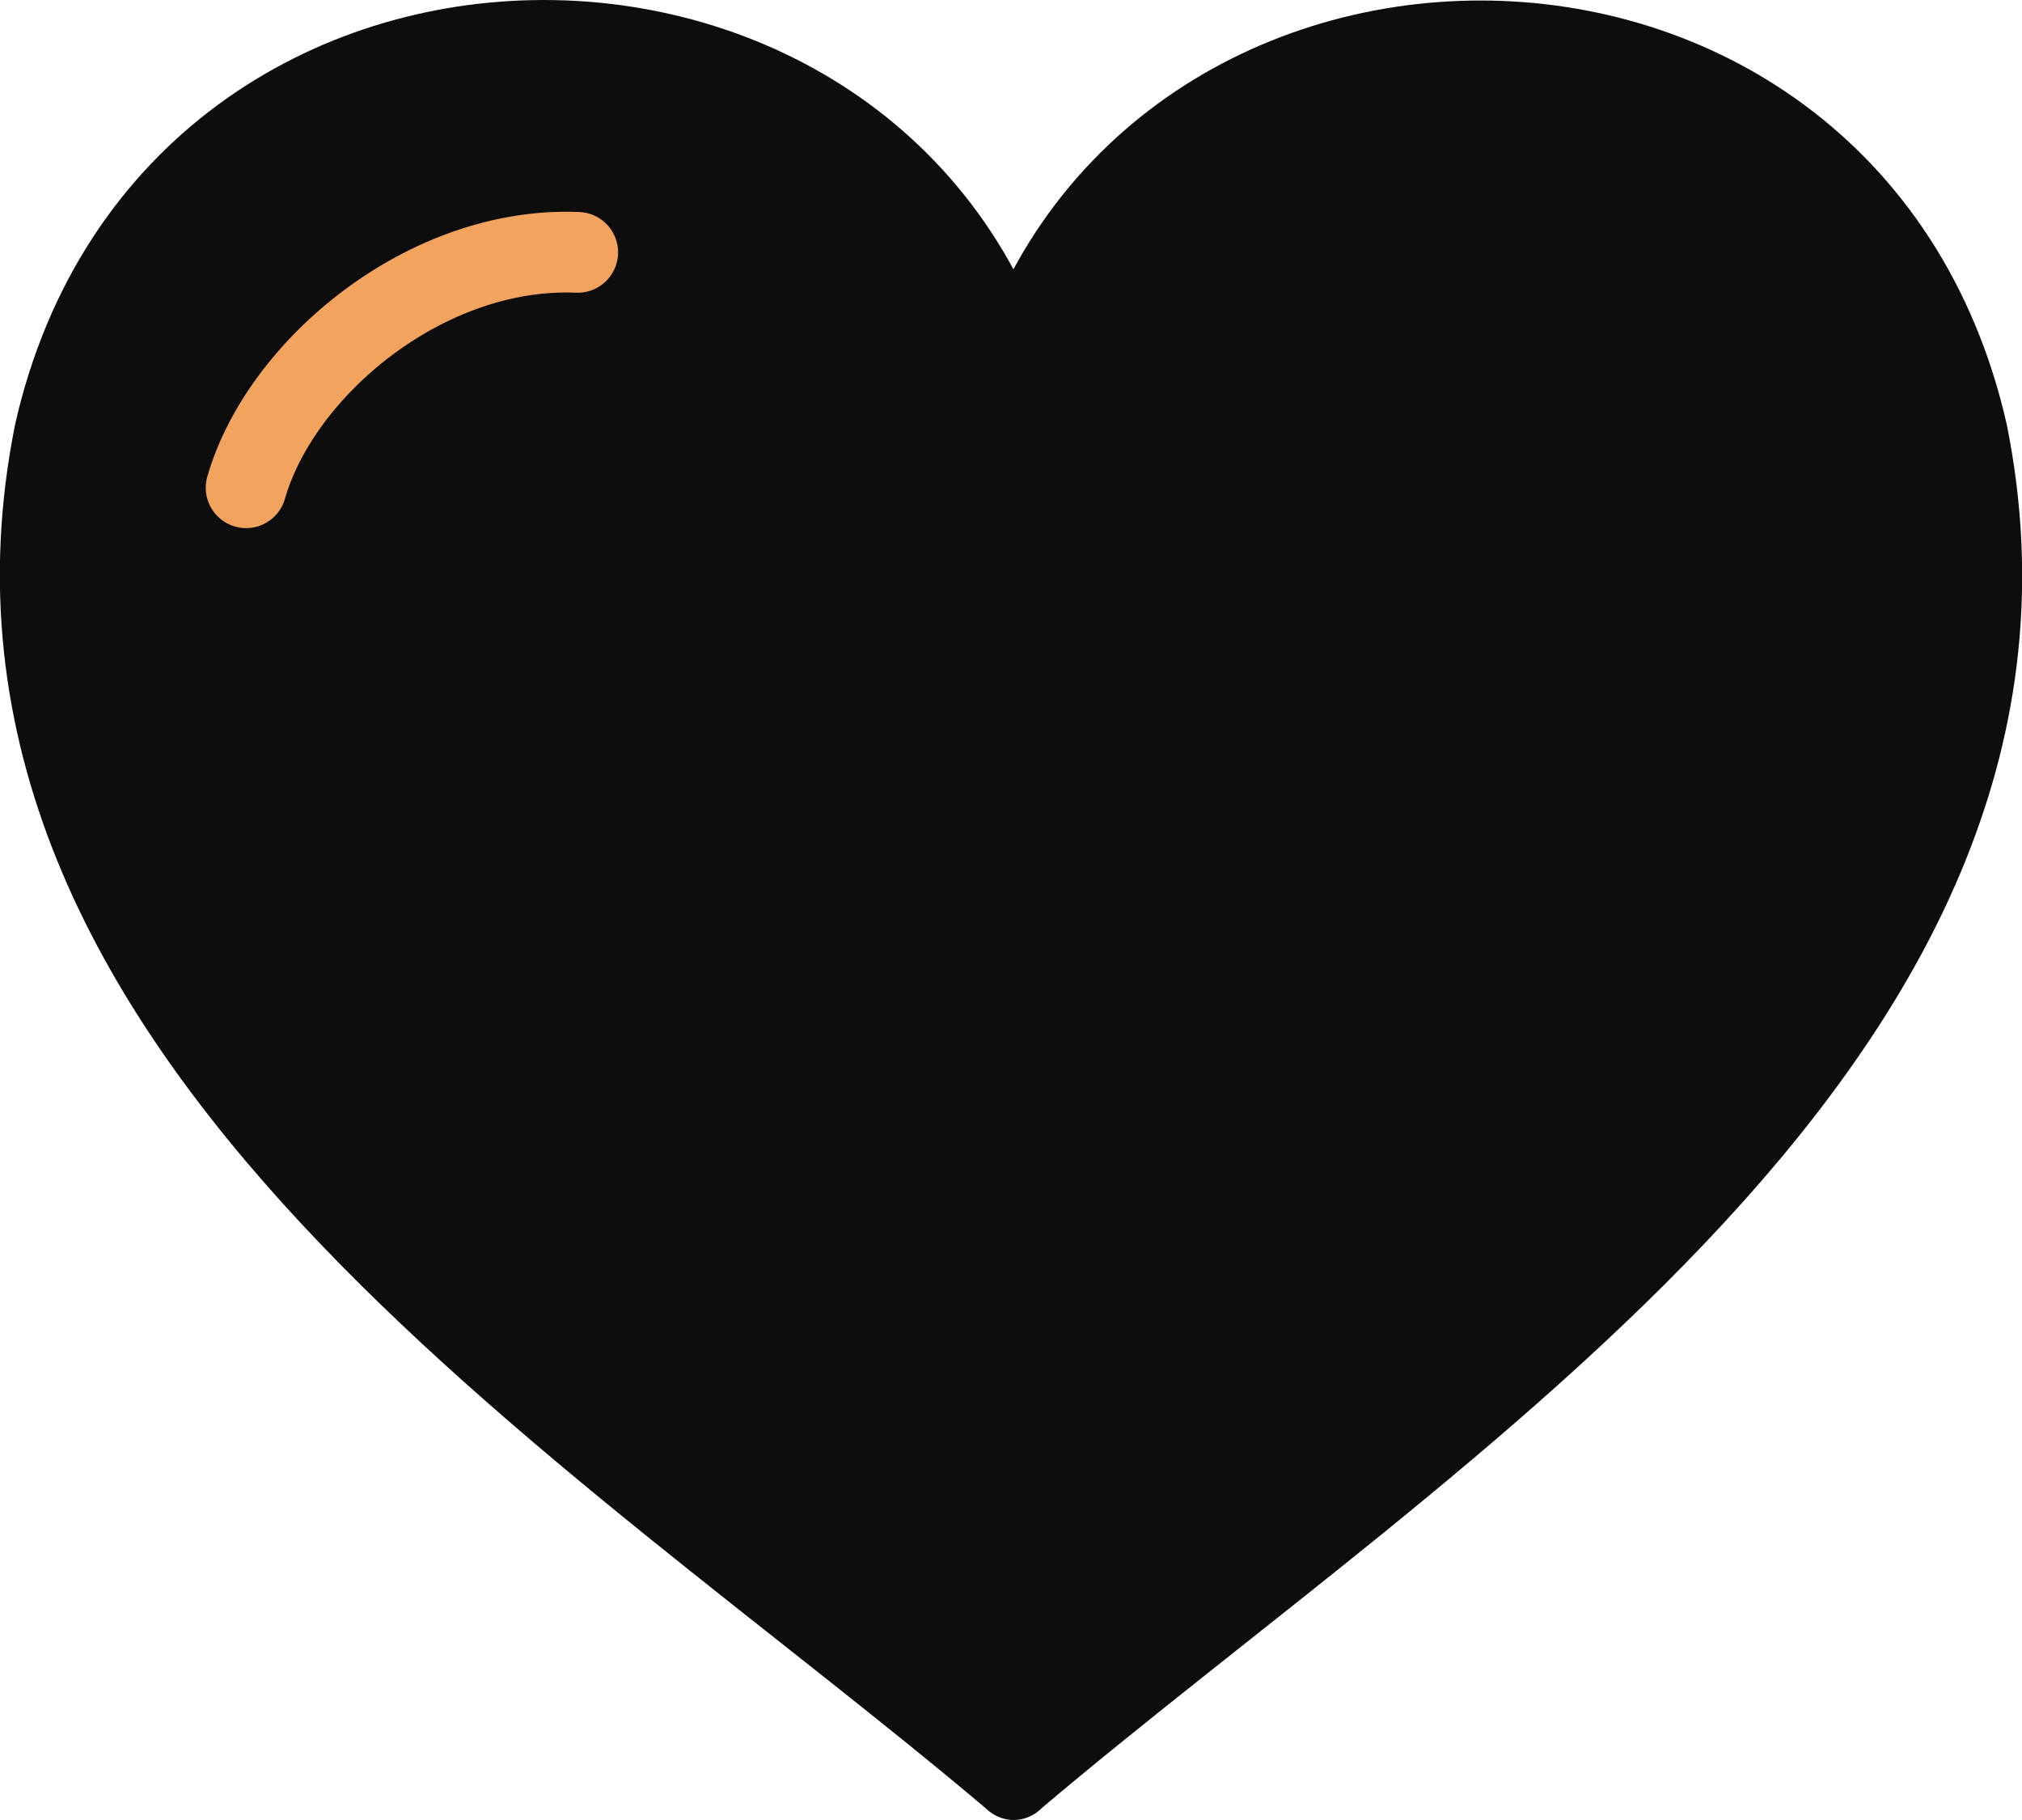
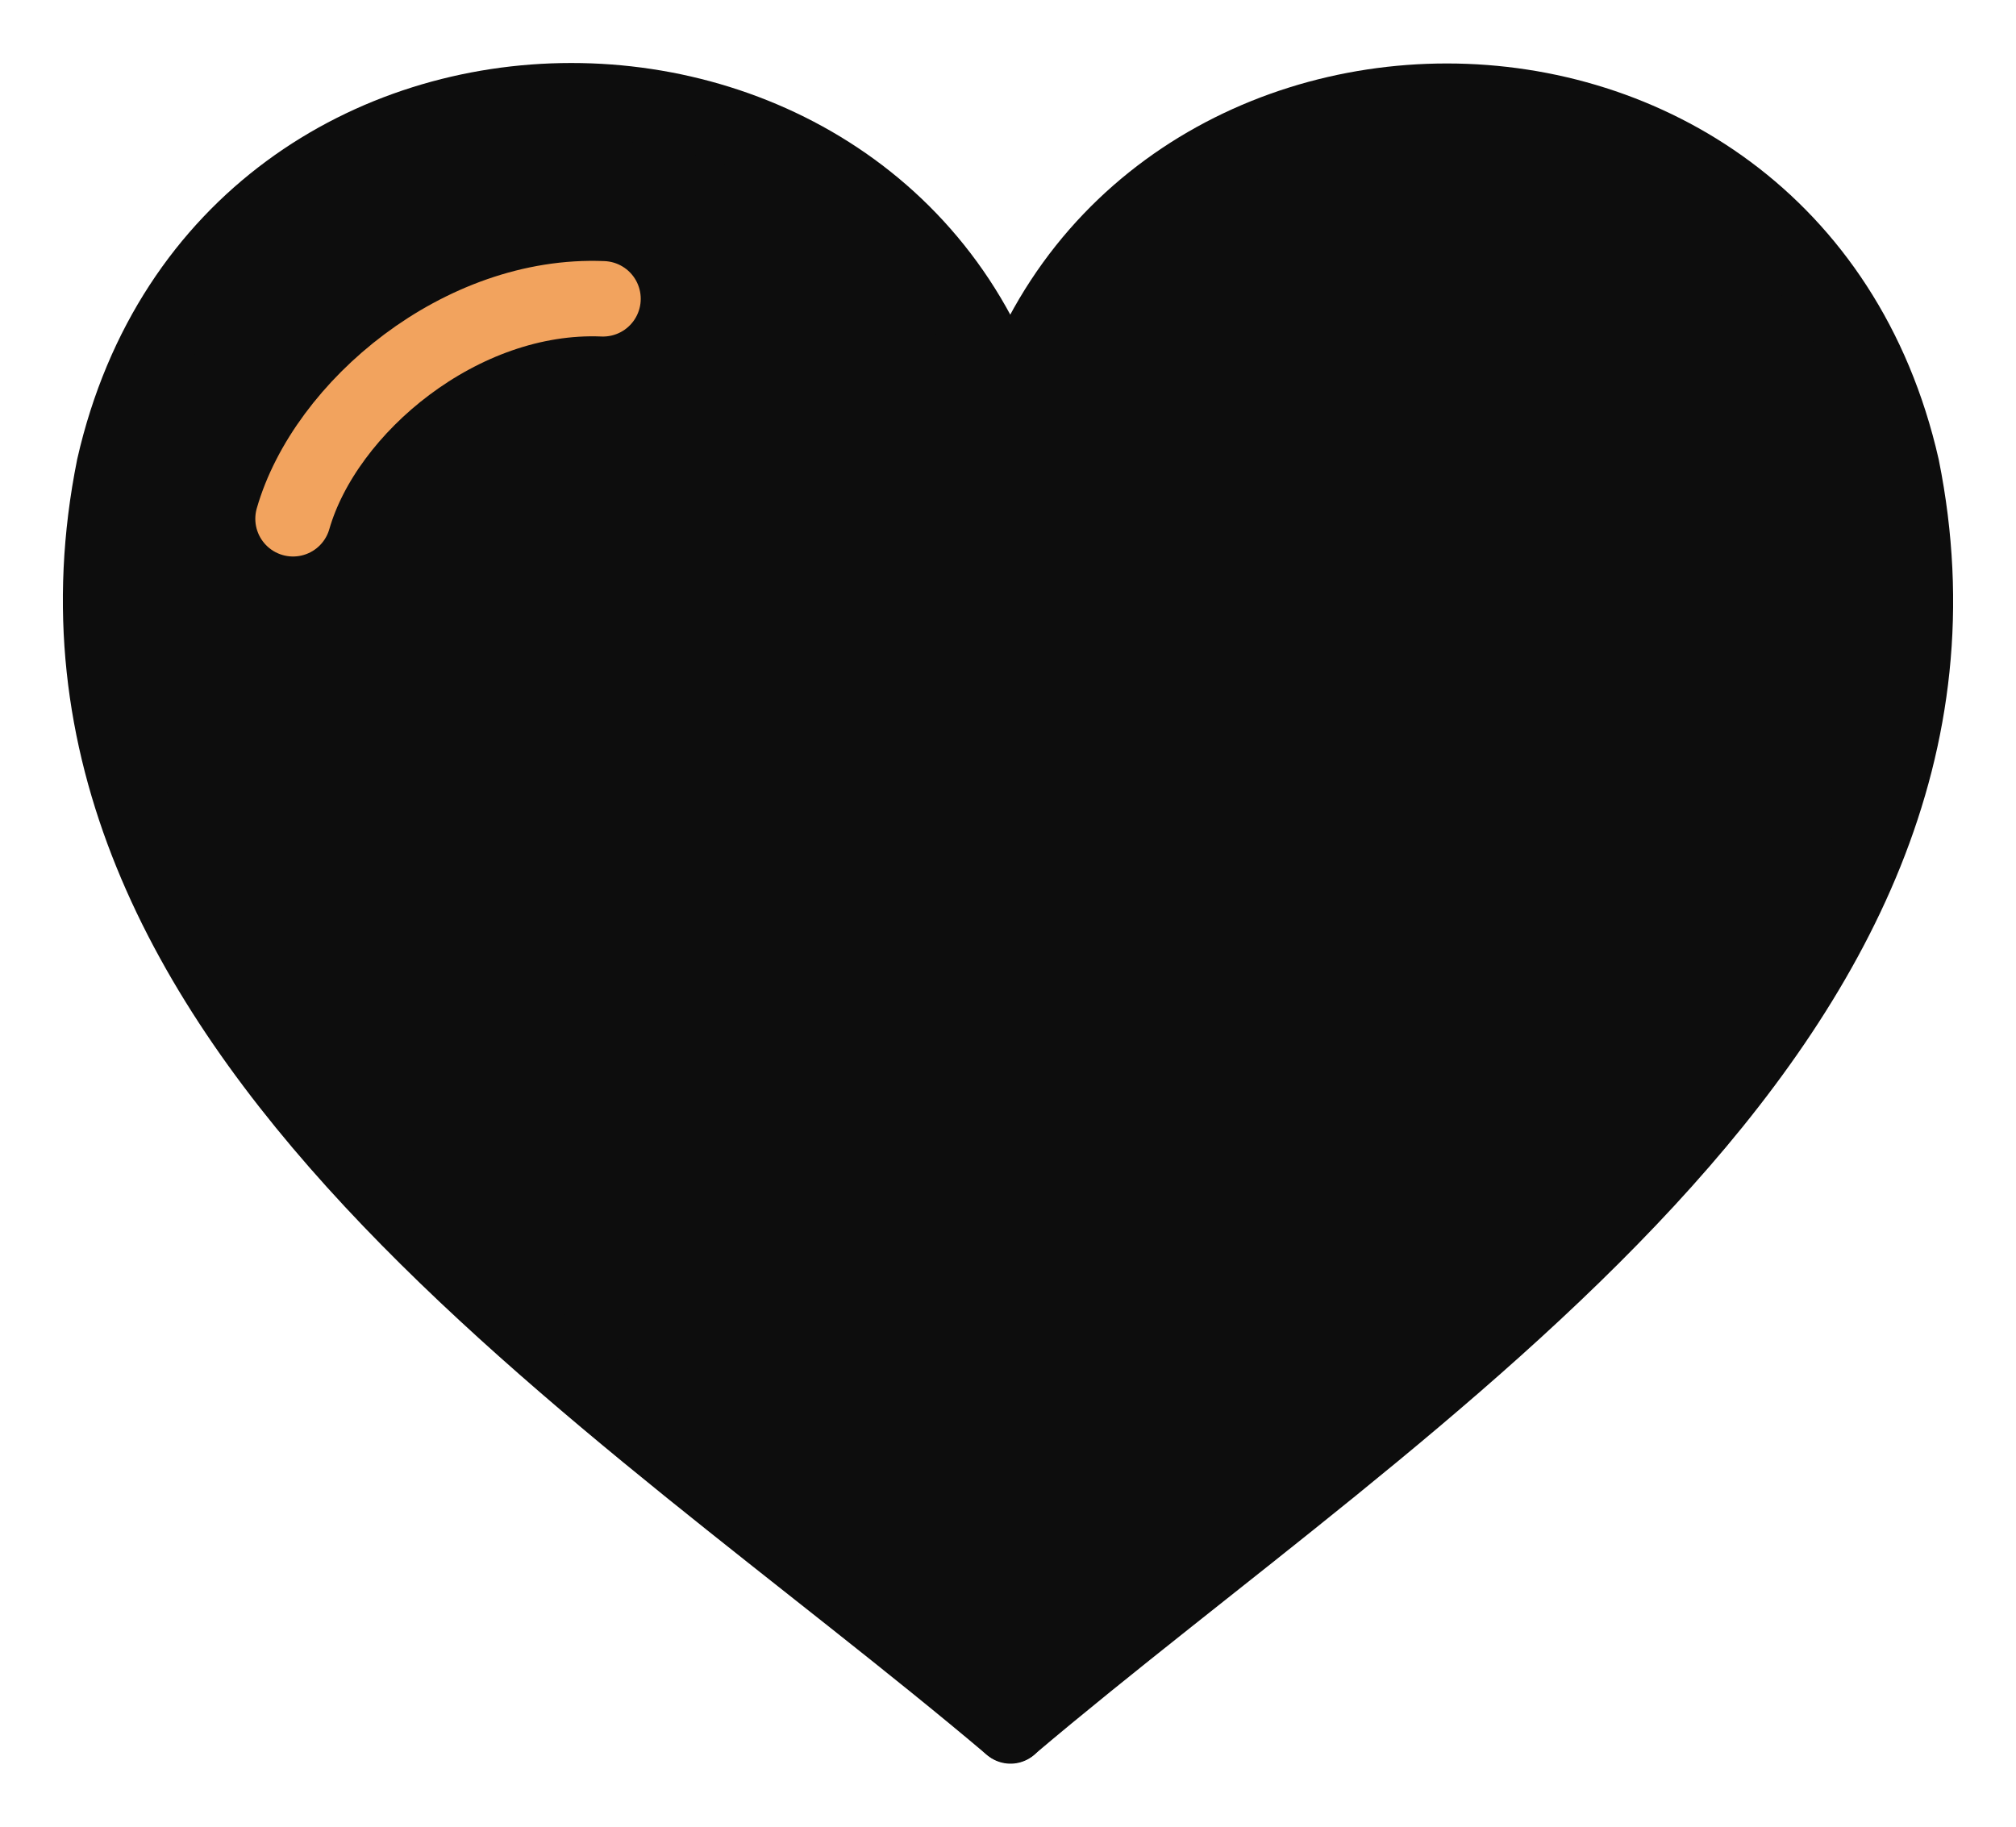
- <svg xmlns="http://www.w3.org/2000/svg" width="30mm" height="27mm" viewBox="0 0 30 27" version="1.1" id="svg68">
+ <svg xmlns="http://www.w3.org/2000/svg" width="32mm" height="29mm" viewBox="0 0 32 29" version="1.1" id="svg68">
  <defs id="defs62" />
  <g id="layer1" transform="translate(-0.00755231,0.00768119)">
-     <g id="g974" style="fill:#0d0d0d;fill-opacity:1;stroke:#0d0d0d;stroke-opacity:1">
-       <g id="g950" transform="matrix(0.9736621,0,0,0.9990992,0.467879,0.55856)" style="stroke-width:1.2;stroke-miterlimit:4;stroke-dasharray:none;paint-order:fill markers stroke;fill:#0d0d0d;fill-opacity:1;stroke:#0d0d0d;stroke-opacity:1">
+     <g id="g974" style="fill:#0d0d0d;fill-opacity:1;stroke:#0d0d0d;stroke-opacity:1" transform="translate(1,1)">
+       <g id="g950" transform="matrix(0.9736621,0,0,0.9990992,0.467879,0.55856)" style="fill:#0d0d0d;fill-opacity:1;stroke:#0d0d0d;stroke-width:1.2;stroke-miterlimit:4;stroke-dasharray:none;stroke-opacity:1;paint-order:fill markers stroke">
        <path style="fill:#0d0d0d;fill-opacity:1;stroke:#0d0d0d;stroke-width:1.2;stroke-linecap:round;stroke-linejoin:miter;stroke-miterlimit:4;stroke-dasharray:none;stroke-opacity:1;paint-order:fill markers stroke" d="M 14.974,25.857 C 8.531,20.542 -1.486,14.735 0.345,5.857 2.173,-1.969 13.484,-1.78 15.179,5.657" id="path100" />
      </g>
      <path style="fill:#0d0d0d;fill-opacity:1;stroke:#0d0d0d;stroke-width:1.184;stroke-linecap:round;stroke-linejoin:miter;stroke-miterlimit:4;stroke-dasharray:none;stroke-opacity:1" d="M 15.047,26.392 C 21.321,21.082 30.984,15.281 29.202,6.411 27.422,-1.409 16.498,-1.22 14.847,6.211" id="path100-3" />
    </g>
-     <path style="fill:none;stroke:#f2a35e;stroke-width:1.198;stroke-linecap:round;stroke-linejoin:miter;stroke-miterlimit:4;stroke-dasharray:none;stroke-opacity:1" d="M 3.659,7.228 C 4.17,5.45 6.329,3.642 8.579,3.736" id="path969" />
-     <rect style="fill:#0d0d0d;stroke:#0d0d0d;stroke-width:1.2;stroke-linecap:round;paint-order:fill markers stroke" id="rect1002" width="2.138" height="19.711" x="13.906" y="5.137" />
+     <path style="fill:none;stroke:#f2a35e;stroke-width:1.198;stroke-linecap:round;stroke-linejoin:miter;stroke-miterlimit:4;stroke-dasharray:none;stroke-opacity:1" d="M 4.659,8.228 C 5.17,6.45 7.329,4.642 9.579,4.736" id="path969" />
+     <rect style="fill:#0d0d0d;stroke:#0d0d0d;stroke-width:1.2;stroke-linecap:round;paint-order:fill markers stroke" id="rect1002" width="2.138" height="19.711" x="14.906" y="6.137" />
  </g>
</svg>
